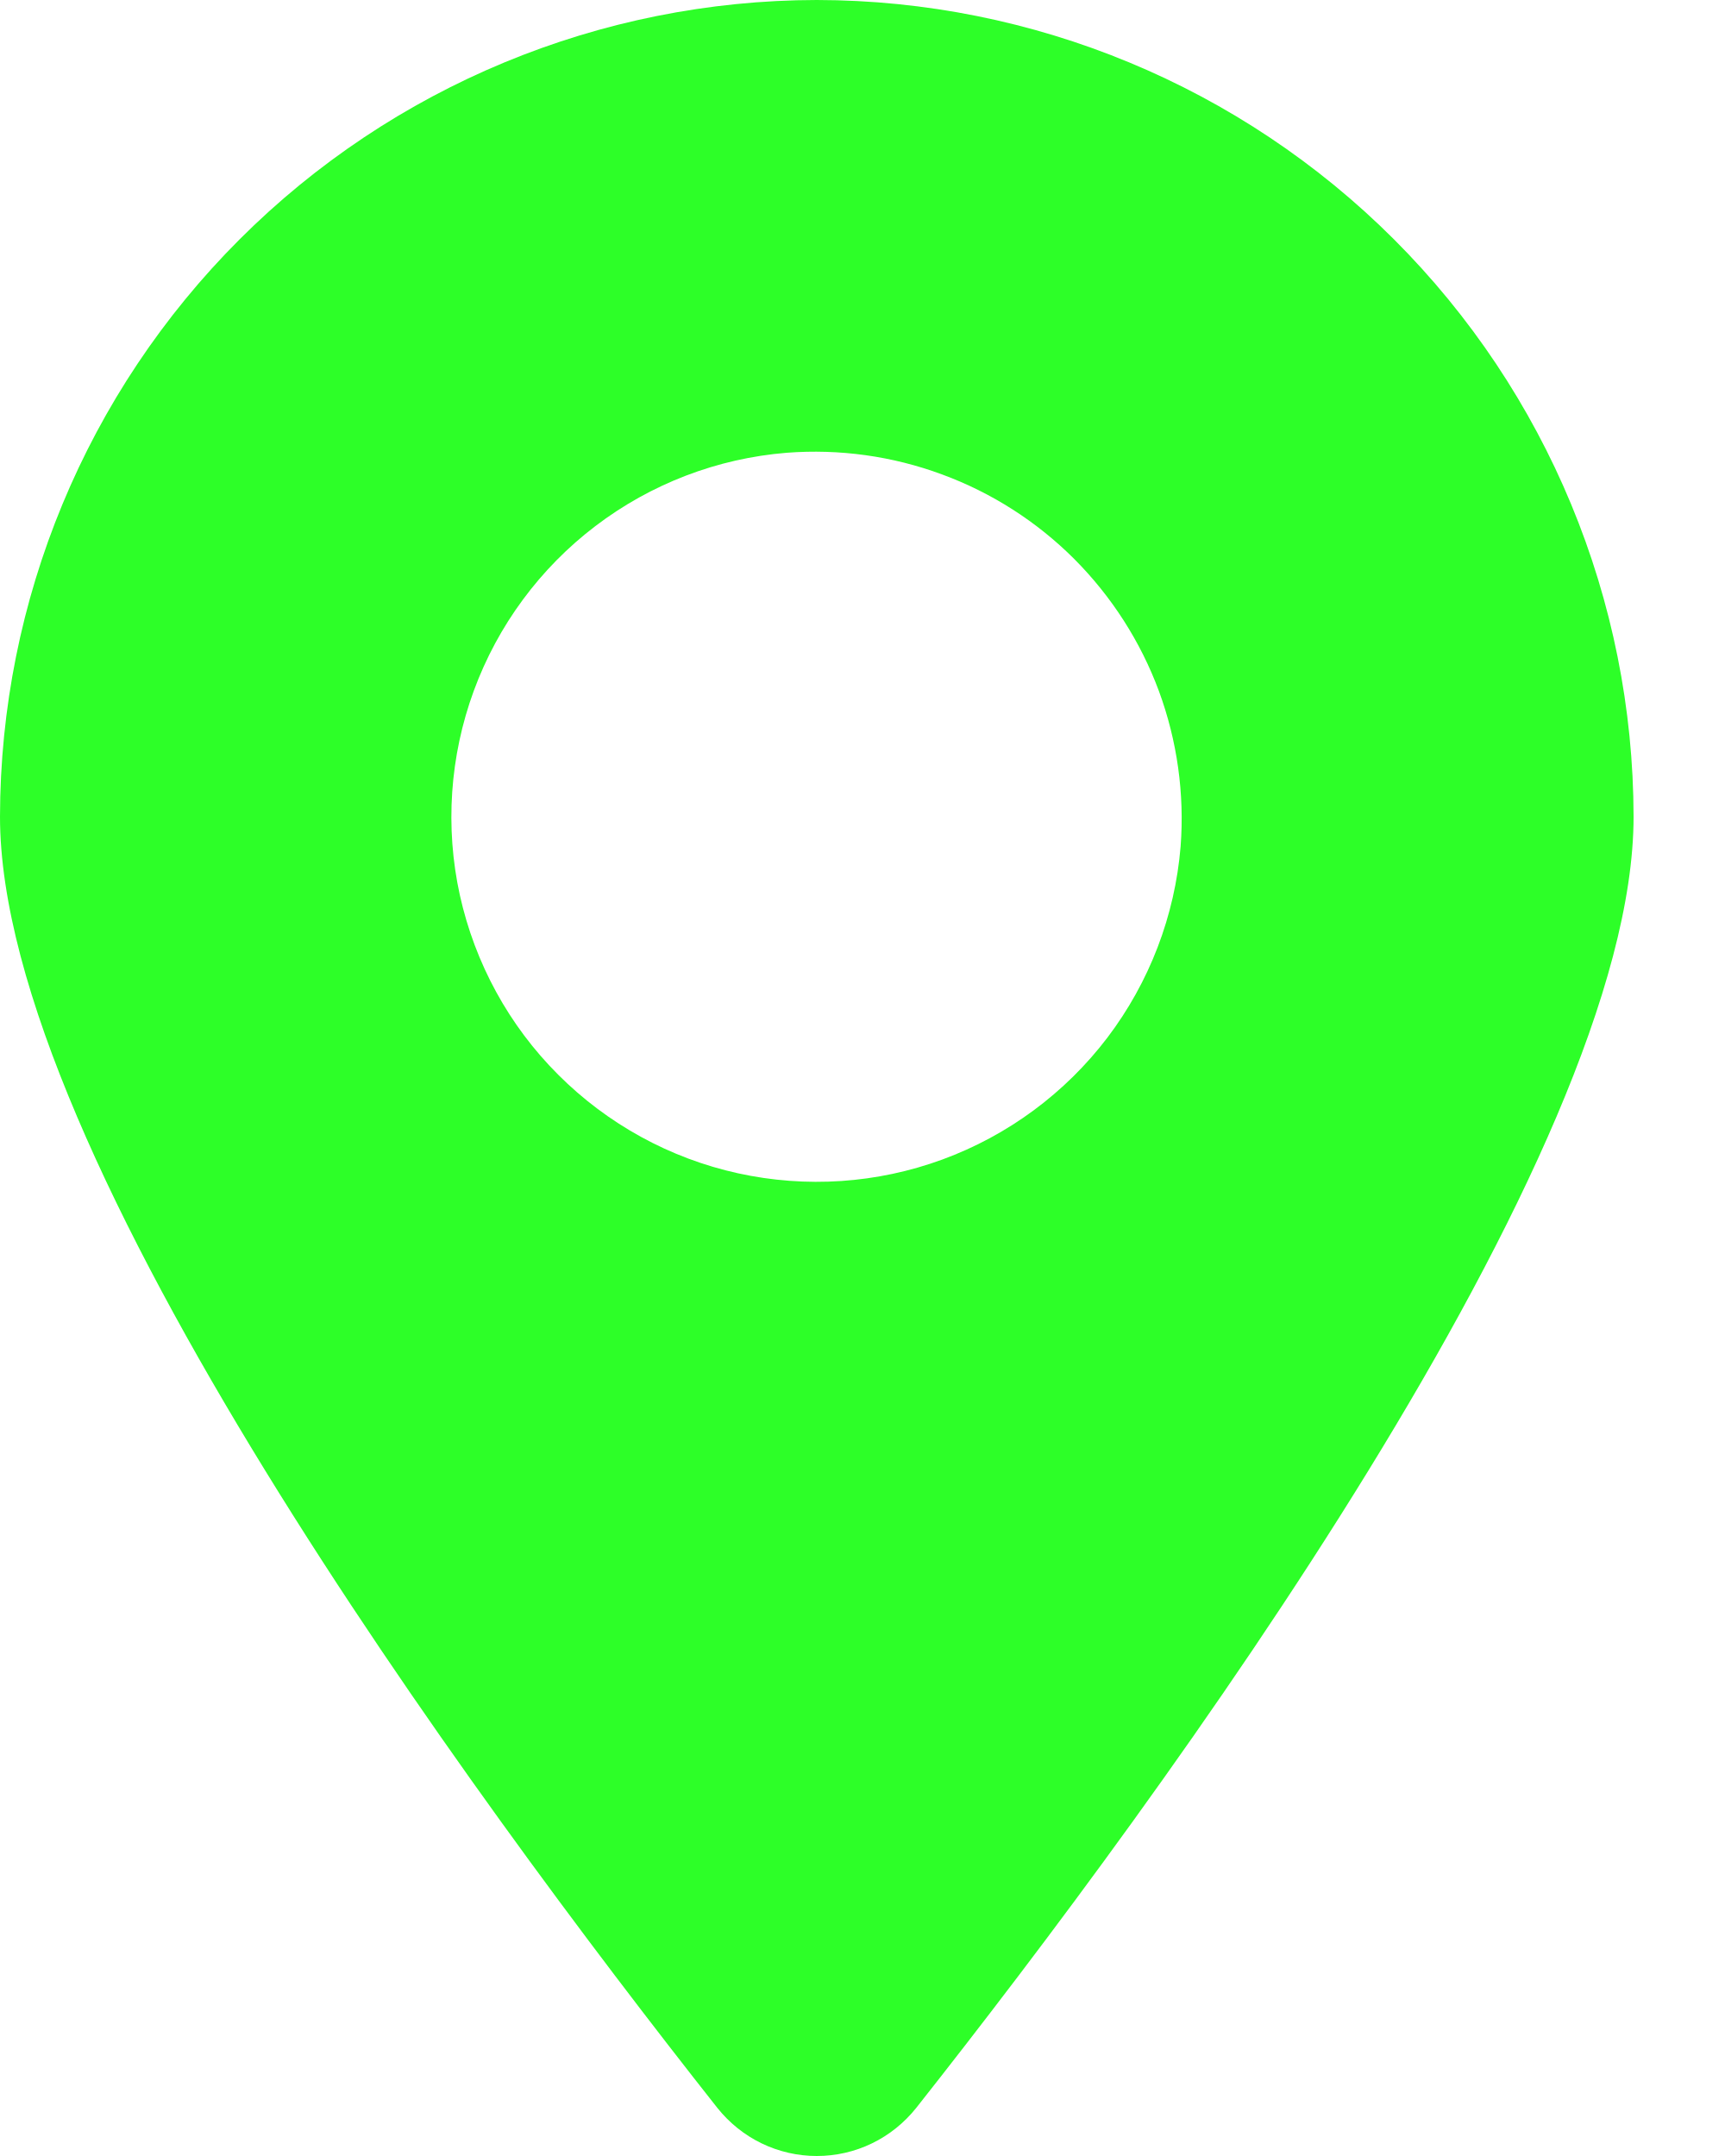
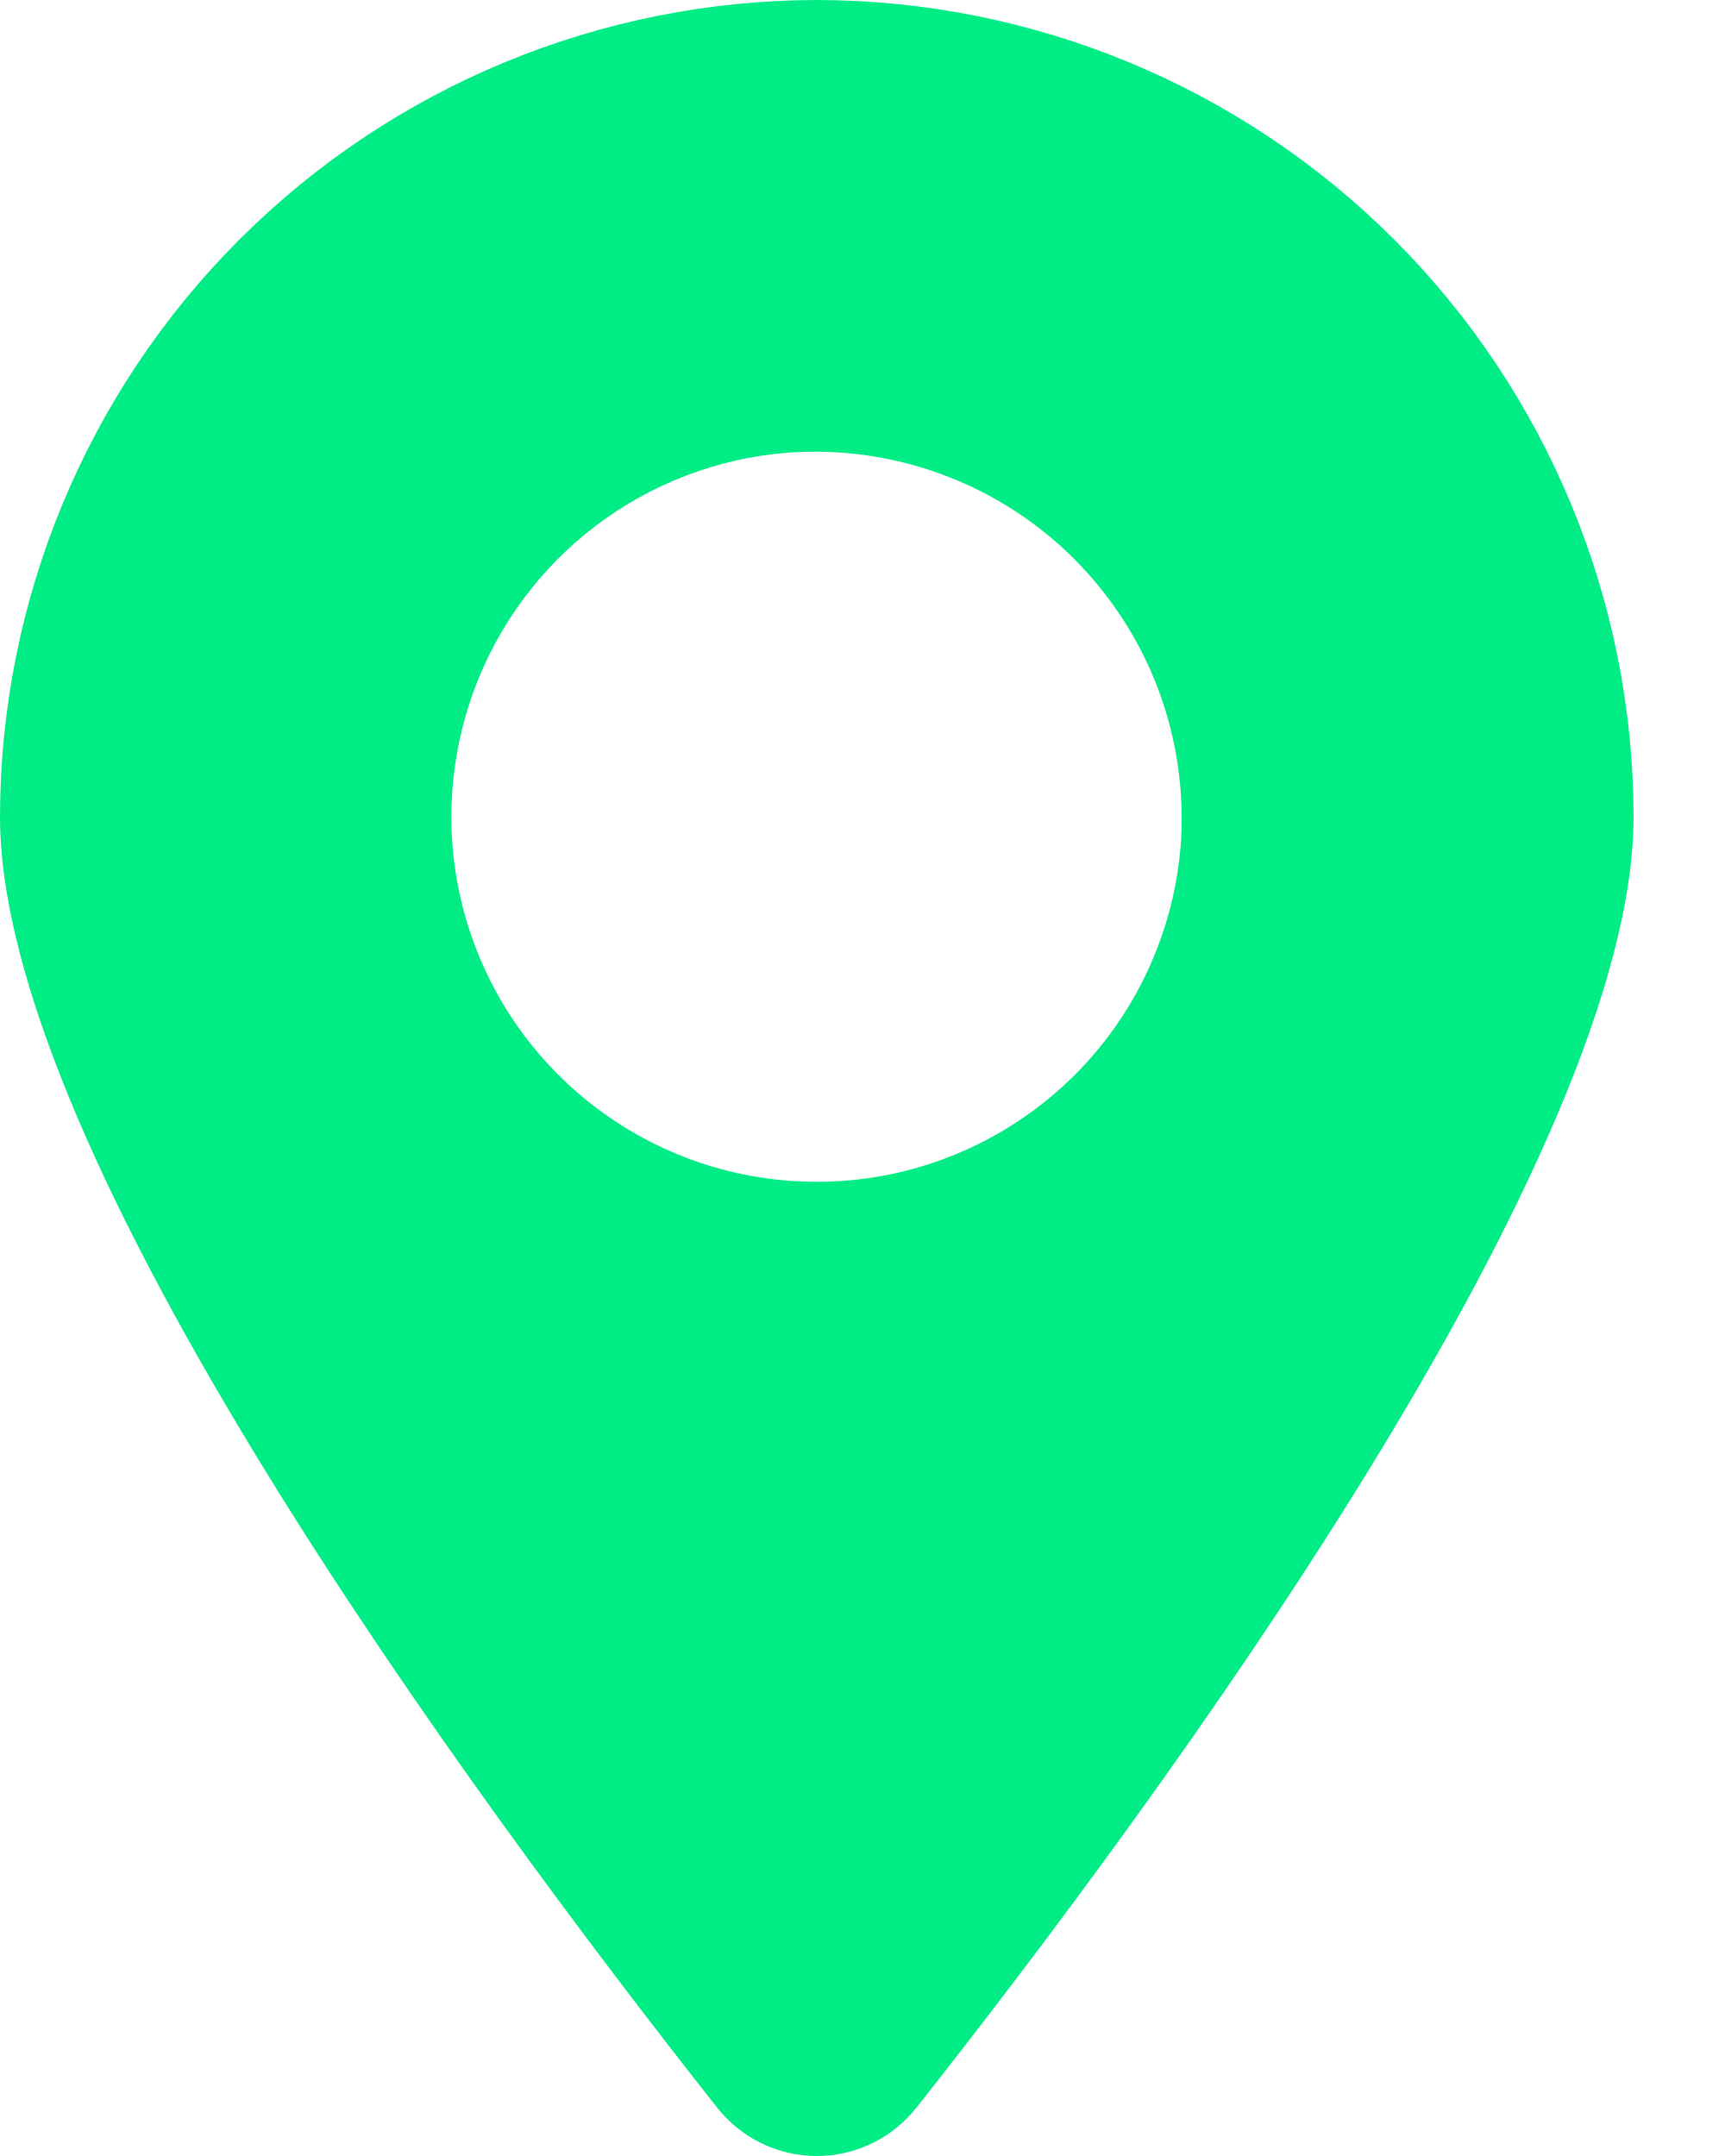
<svg xmlns="http://www.w3.org/2000/svg" width="12" height="15" viewBox="0 0 12 15" fill="none">
-   <path d="M5.682 0C4.176 0.002 2.731 0.601 1.666 1.666C0.601 2.731 0.002 4.175 0 5.682C0 8.033 3.257 12.469 4.99 14.665C5.073 14.769 5.178 14.854 5.298 14.912C5.418 14.97 5.549 15 5.682 15C5.815 15 5.947 14.97 6.066 14.912C6.186 14.854 6.291 14.769 6.374 14.665C8.107 12.47 11.364 8.033 11.364 5.682C11.362 4.175 10.763 2.731 9.698 1.666C8.633 0.601 7.189 0.002 5.682 0ZM8.213 5.889C8.173 6.372 7.996 6.834 7.703 7.22C7.409 7.606 7.011 7.9 6.556 8.067C6.101 8.234 5.608 8.267 5.134 8.163C4.661 8.059 4.227 7.821 3.884 7.478C3.541 7.136 3.304 6.702 3.199 6.228C3.095 5.755 3.129 5.261 3.296 4.806C3.463 4.351 3.757 3.953 4.142 3.66C4.528 3.366 4.99 3.189 5.473 3.15C5.84 3.122 6.209 3.173 6.554 3.301C6.899 3.428 7.213 3.629 7.473 3.889C7.733 4.15 7.934 4.463 8.062 4.808C8.189 5.153 8.241 5.522 8.213 5.889Z" fill="#2DFF28" />
+   <path d="M5.682 0C4.176 0.002 2.731 0.601 1.666 1.666C0.601 2.731 0.002 4.175 0 5.682C0 8.033 3.257 12.469 4.99 14.665C5.073 14.769 5.178 14.854 5.298 14.912C5.418 14.97 5.549 15 5.682 15C5.815 15 5.947 14.97 6.066 14.912C6.186 14.854 6.291 14.769 6.374 14.665C8.107 12.47 11.364 8.033 11.364 5.682C11.362 4.175 10.763 2.731 9.698 1.666C8.633 0.601 7.189 0.002 5.682 0ZM8.213 5.889C8.173 6.372 7.996 6.834 7.703 7.22C7.409 7.606 7.011 7.9 6.556 8.067C6.101 8.234 5.608 8.267 5.134 8.163C4.661 8.059 4.227 7.821 3.884 7.478C3.541 7.136 3.304 6.702 3.199 6.228C3.095 5.755 3.129 5.261 3.296 4.806C3.463 4.351 3.757 3.953 4.142 3.66C4.528 3.366 4.99 3.189 5.473 3.15C5.84 3.122 6.209 3.173 6.554 3.301C6.899 3.428 7.213 3.629 7.473 3.889C7.733 4.15 7.934 4.463 8.062 4.808C8.189 5.153 8.241 5.522 8.213 5.889Z" fill="#00ed85" />
</svg>
